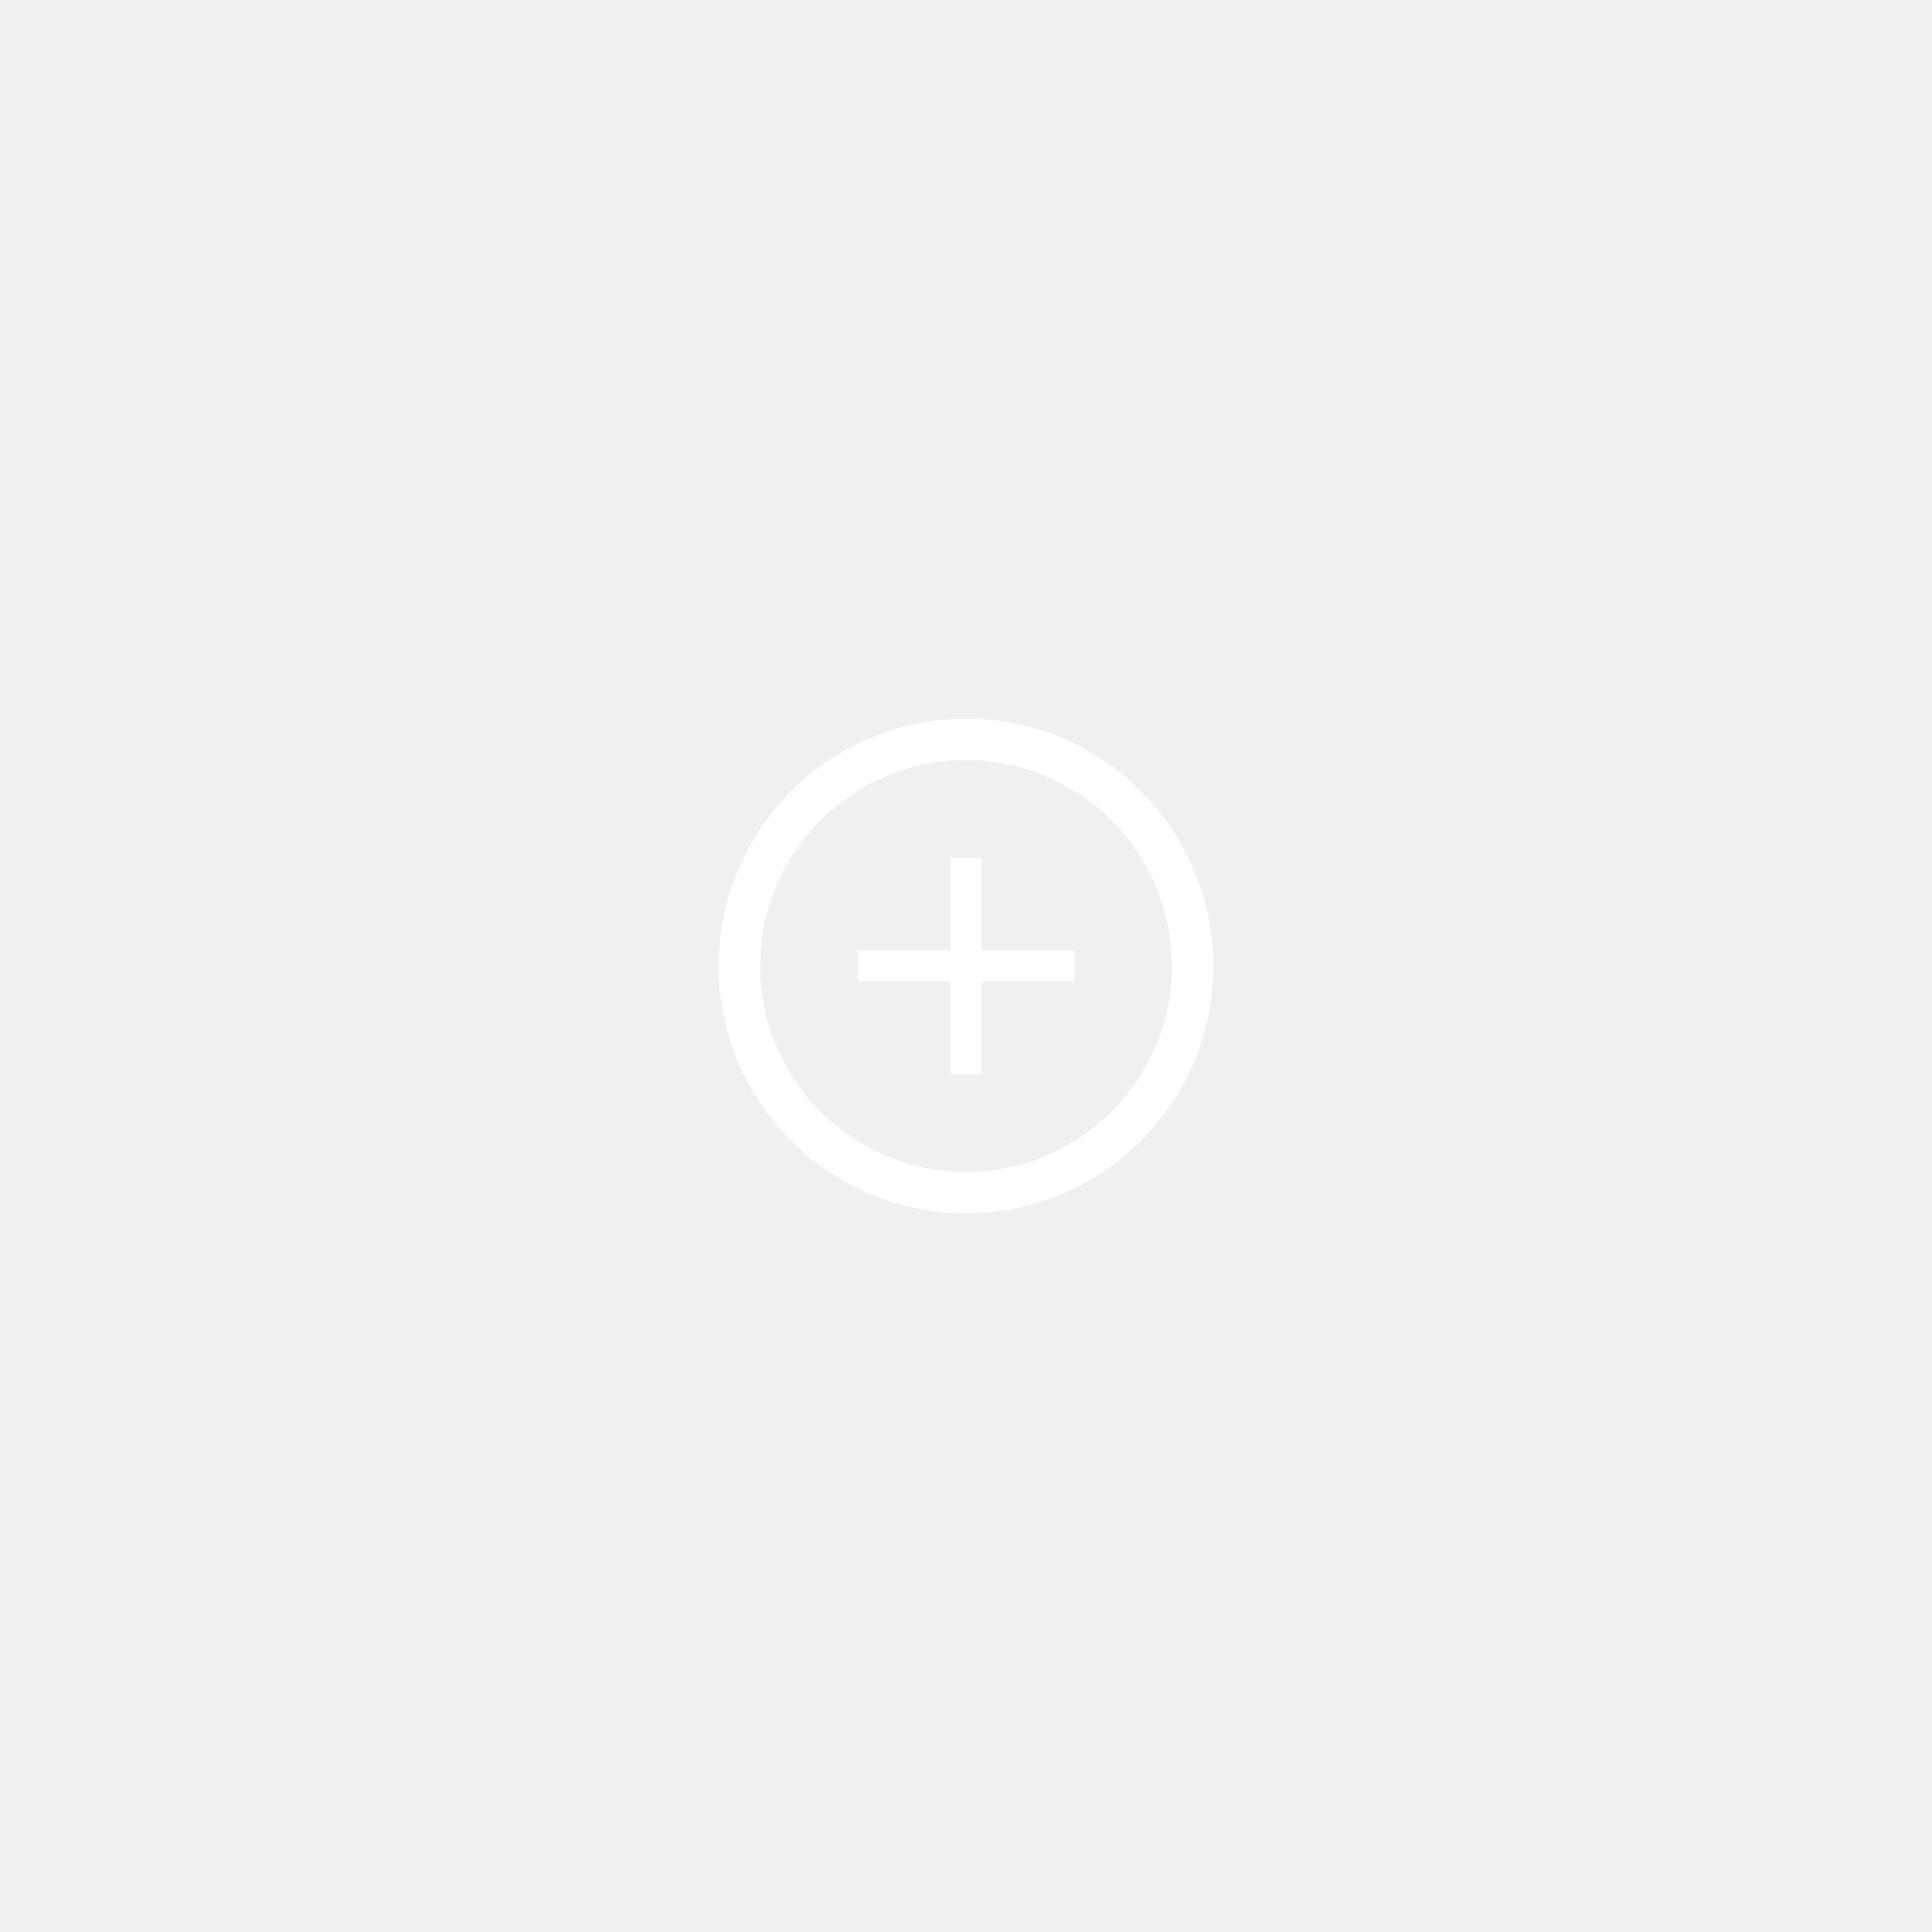
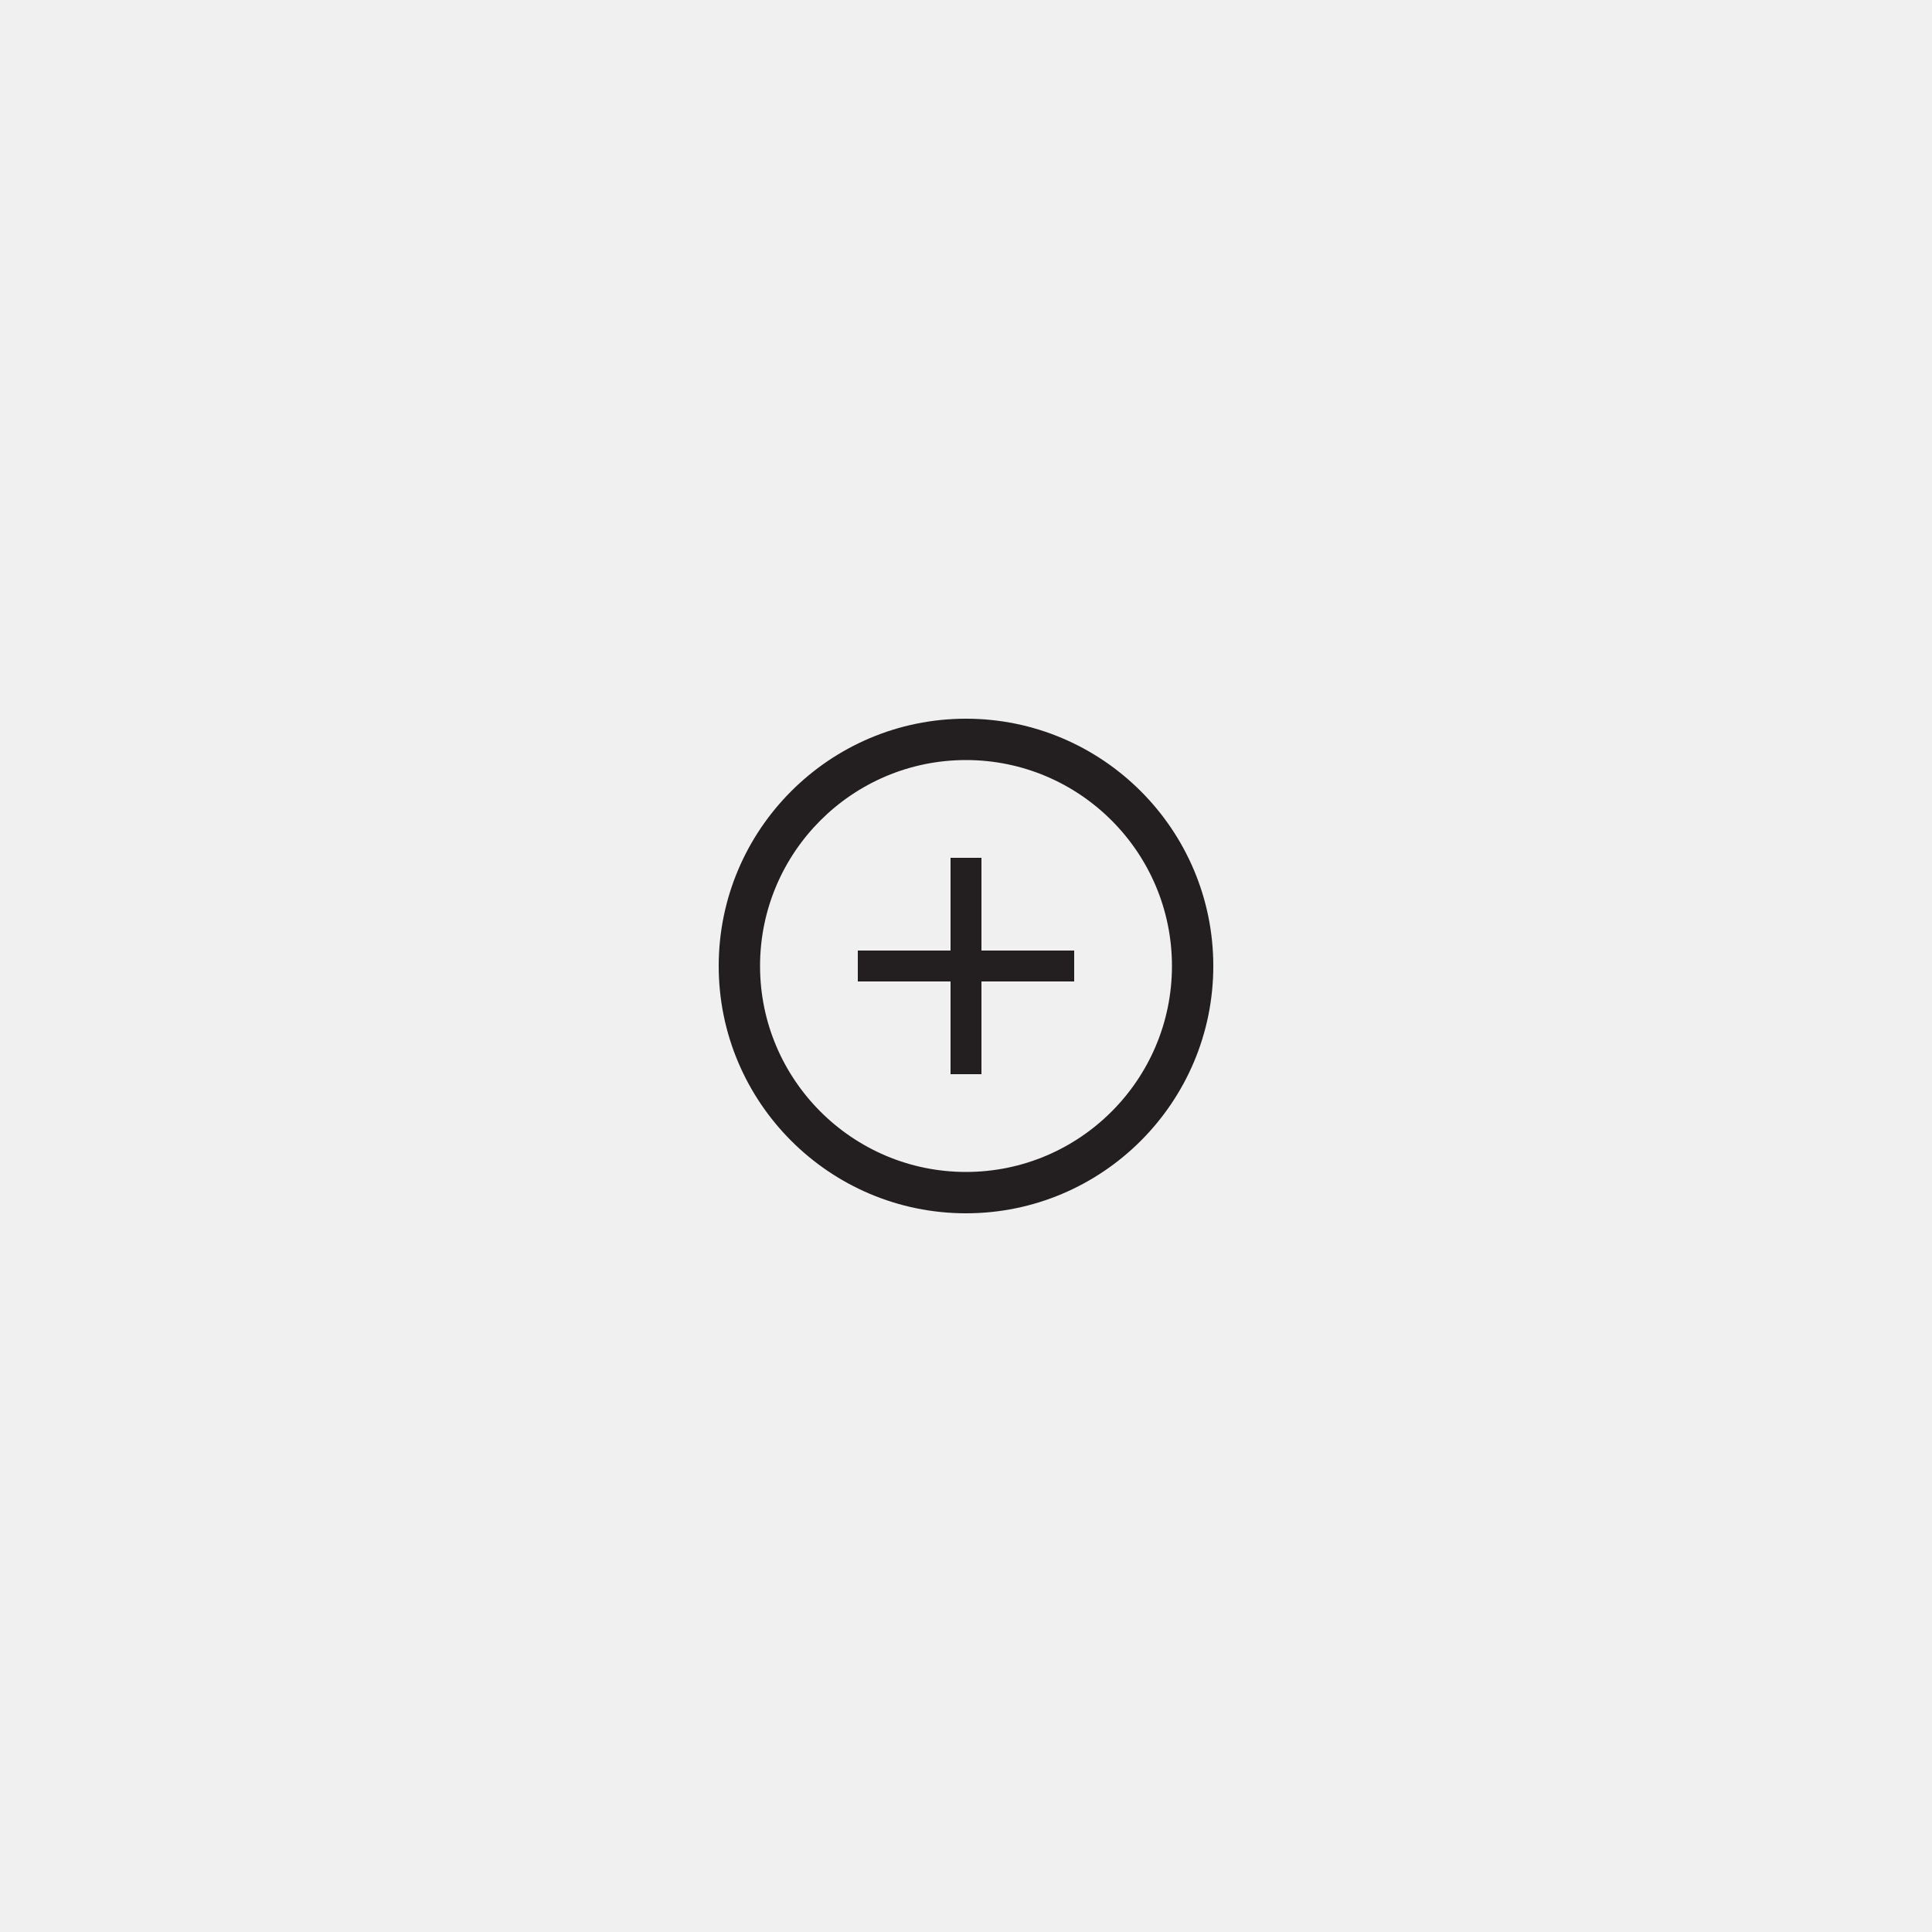
<svg xmlns="http://www.w3.org/2000/svg" version="1.1" id="Layer_1" x="0px" y="0px" viewBox="0 0 500 500" style="enable-background:new 0 0 500 500;" xml:space="preserve">
  <style type="text/css">
- 	.st0{fill:#FFFFFF;}
+ 	.st0{fill:#231F20;}
</style>
  <g id="_x32_">
    <path id="icon_1_" class="st0" d="M250,314c-35.3,0-64-28.7-64-64s28.7-64,64-64s64,28.7,64,64S285.3,314,250,314z M250,196.7   c-29.4,0-53.3,23.9-53.3,53.3s23.9,53.3,53.3,53.3s53.3-23.9,53.3-53.3S279.4,196.7,250,196.7z M278,254h-24v24h-8v-24h-24v-8h24   v-24h8v24h24V254z" />
  </g>
  <g id="Layer_1_1_">
</g>
</svg>
